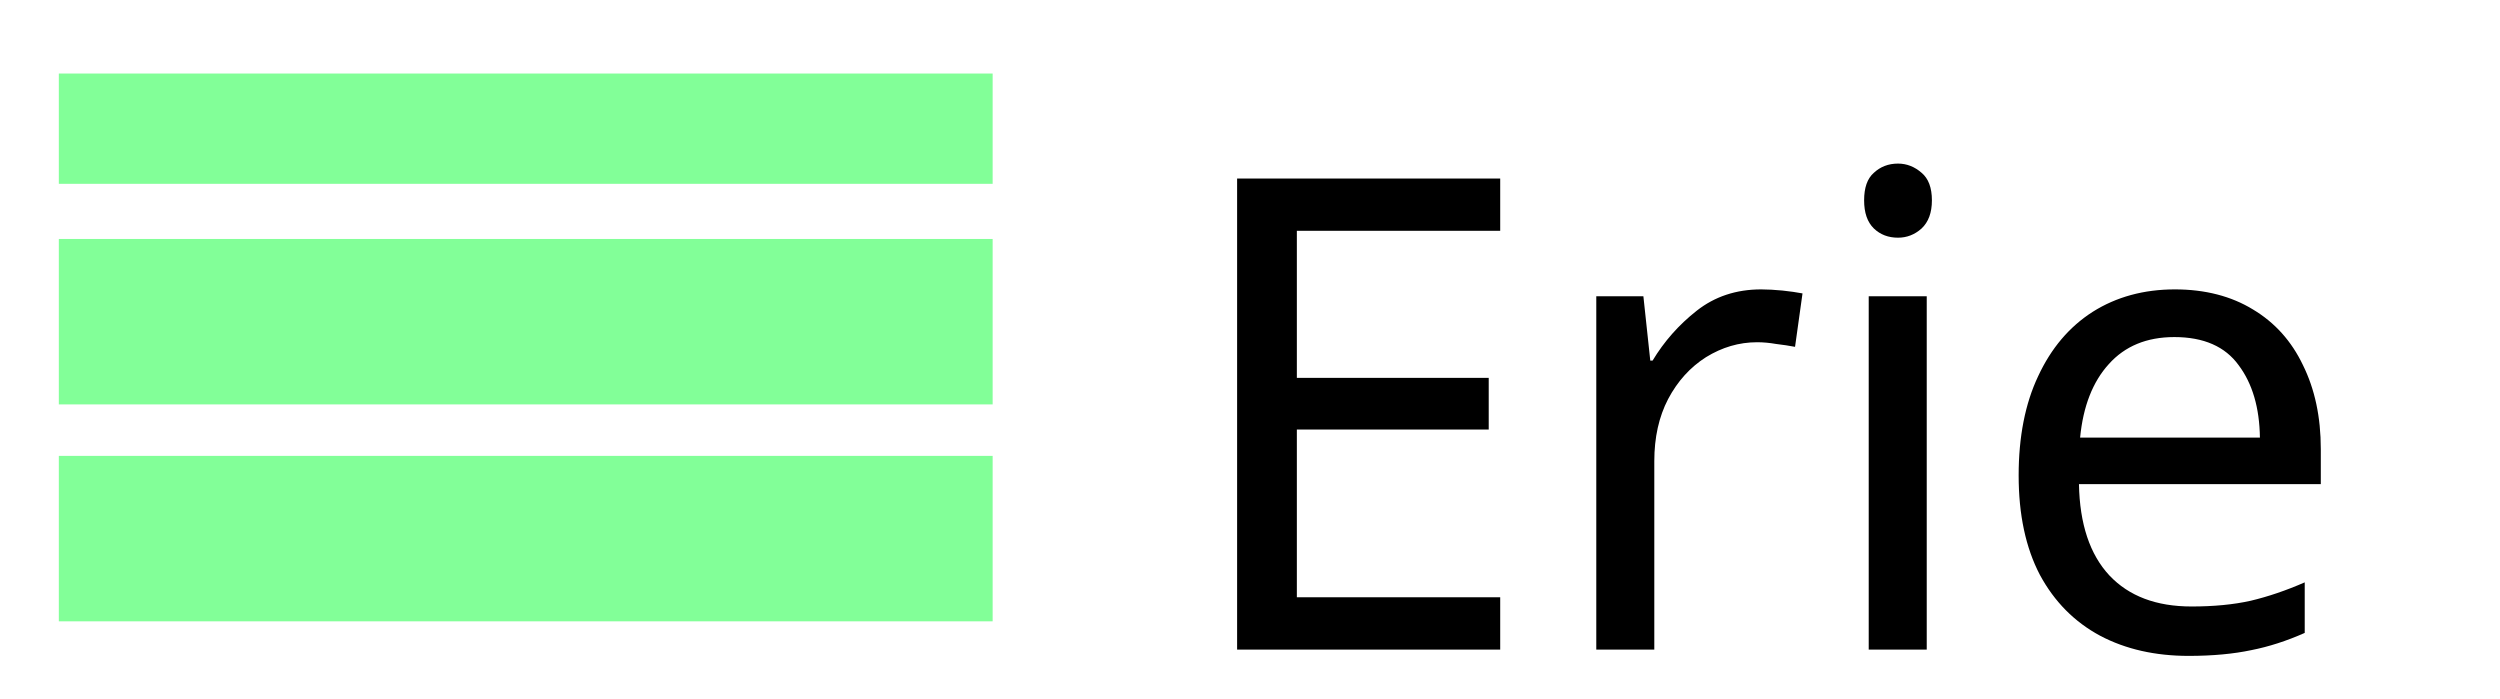
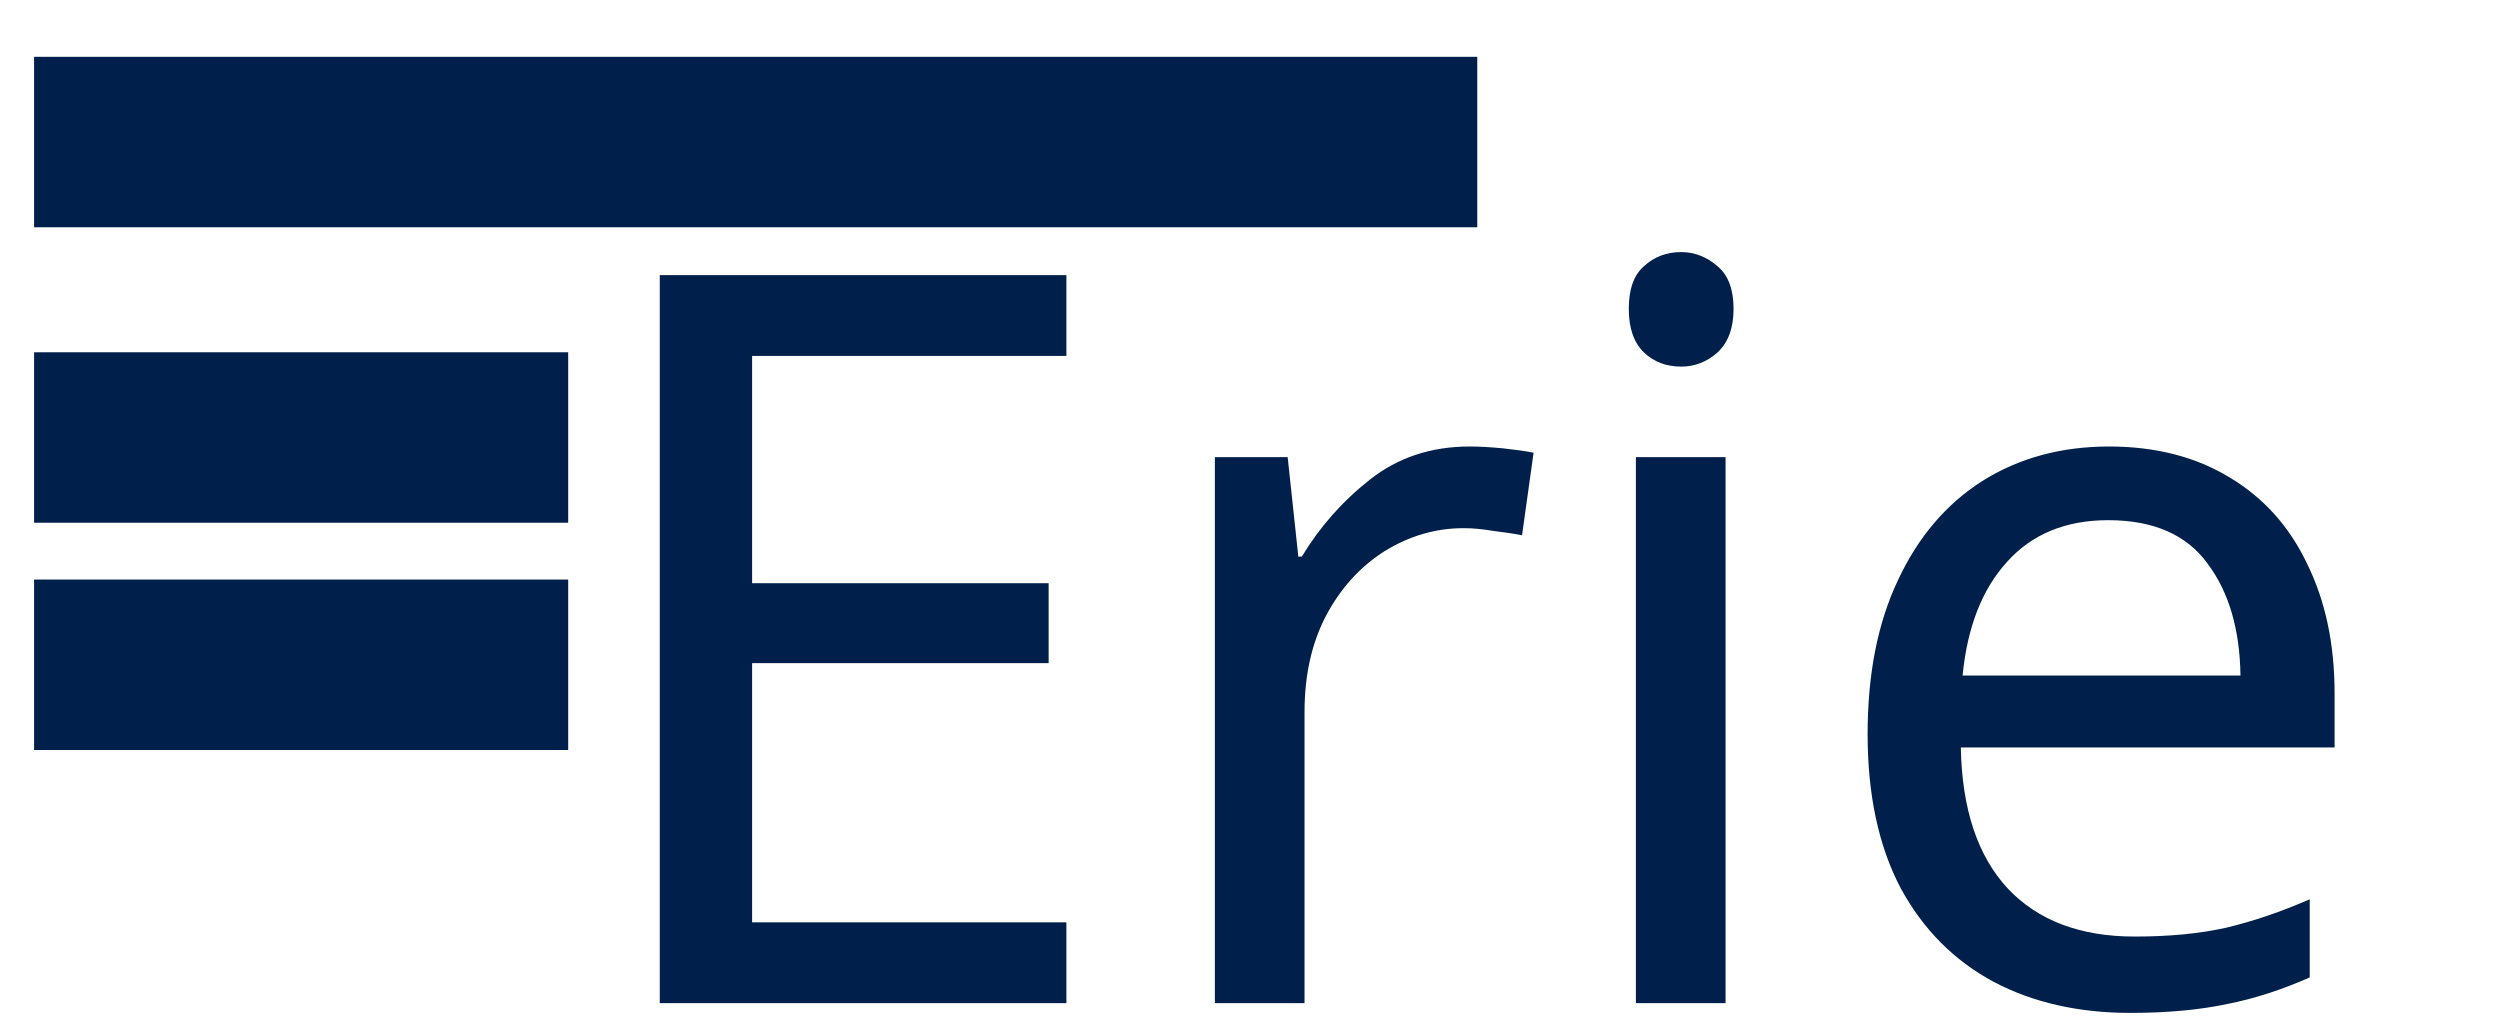
- <svg xmlns="http://www.w3.org/2000/svg" version="1.0" id="Warstwa_1" x="0px" y="0px" viewBox="0 0 68 19" style="enable-background:new 0 0 68 19;" xml:space="preserve">
+ <svg xmlns="http://www.w3.org/2000/svg" version="1.0" id="Warstwa_1" x="0px" y="0px" viewBox="0 0 44 18" style="enable-background:new 0 0 44 18;" xml:space="preserve">
  <style type="text/css">
- 	.st0{font-family:'PlayfairDisplay-Bold';}
- 	.st1{font-size:17.938px;}
- 	.st2{fill:#82FF98;}
+ 	.st0{fill:#00204B;}
+ 	.st1{font-family:'PlayfairDisplay-Bold';}
+ 	.st2{font-size:17.938px;}
</style>
  <g>
-     <text transform="matrix(1 0 0 1 31.915 17.6683)" class="st0 st1">Erie</text>
-     <rect x="1.6" y="2" class="st2" width="25.4" height="3" />
-     <rect x="1.6" y="6.5" class="st2" width="25.4" height="4.5" />
-     <rect x="1.6" y="12.4" class="st2" width="25.4" height="4.5" />
+     <g>
+       <rect x="0.6" y="1" class="st0" width="25.4" height="3" />
+       <rect x="0.6" y="6.2" class="st0" width="9.4" height="3" />
+       <rect x="0.6" y="10.2" class="st0" width="9.4" height="3" />
+     </g>
+     <text transform="matrix(1 0 0 1 9.8778 17.6553)" class="st0 st1 st2">Erie</text>
  </g>
</svg>
